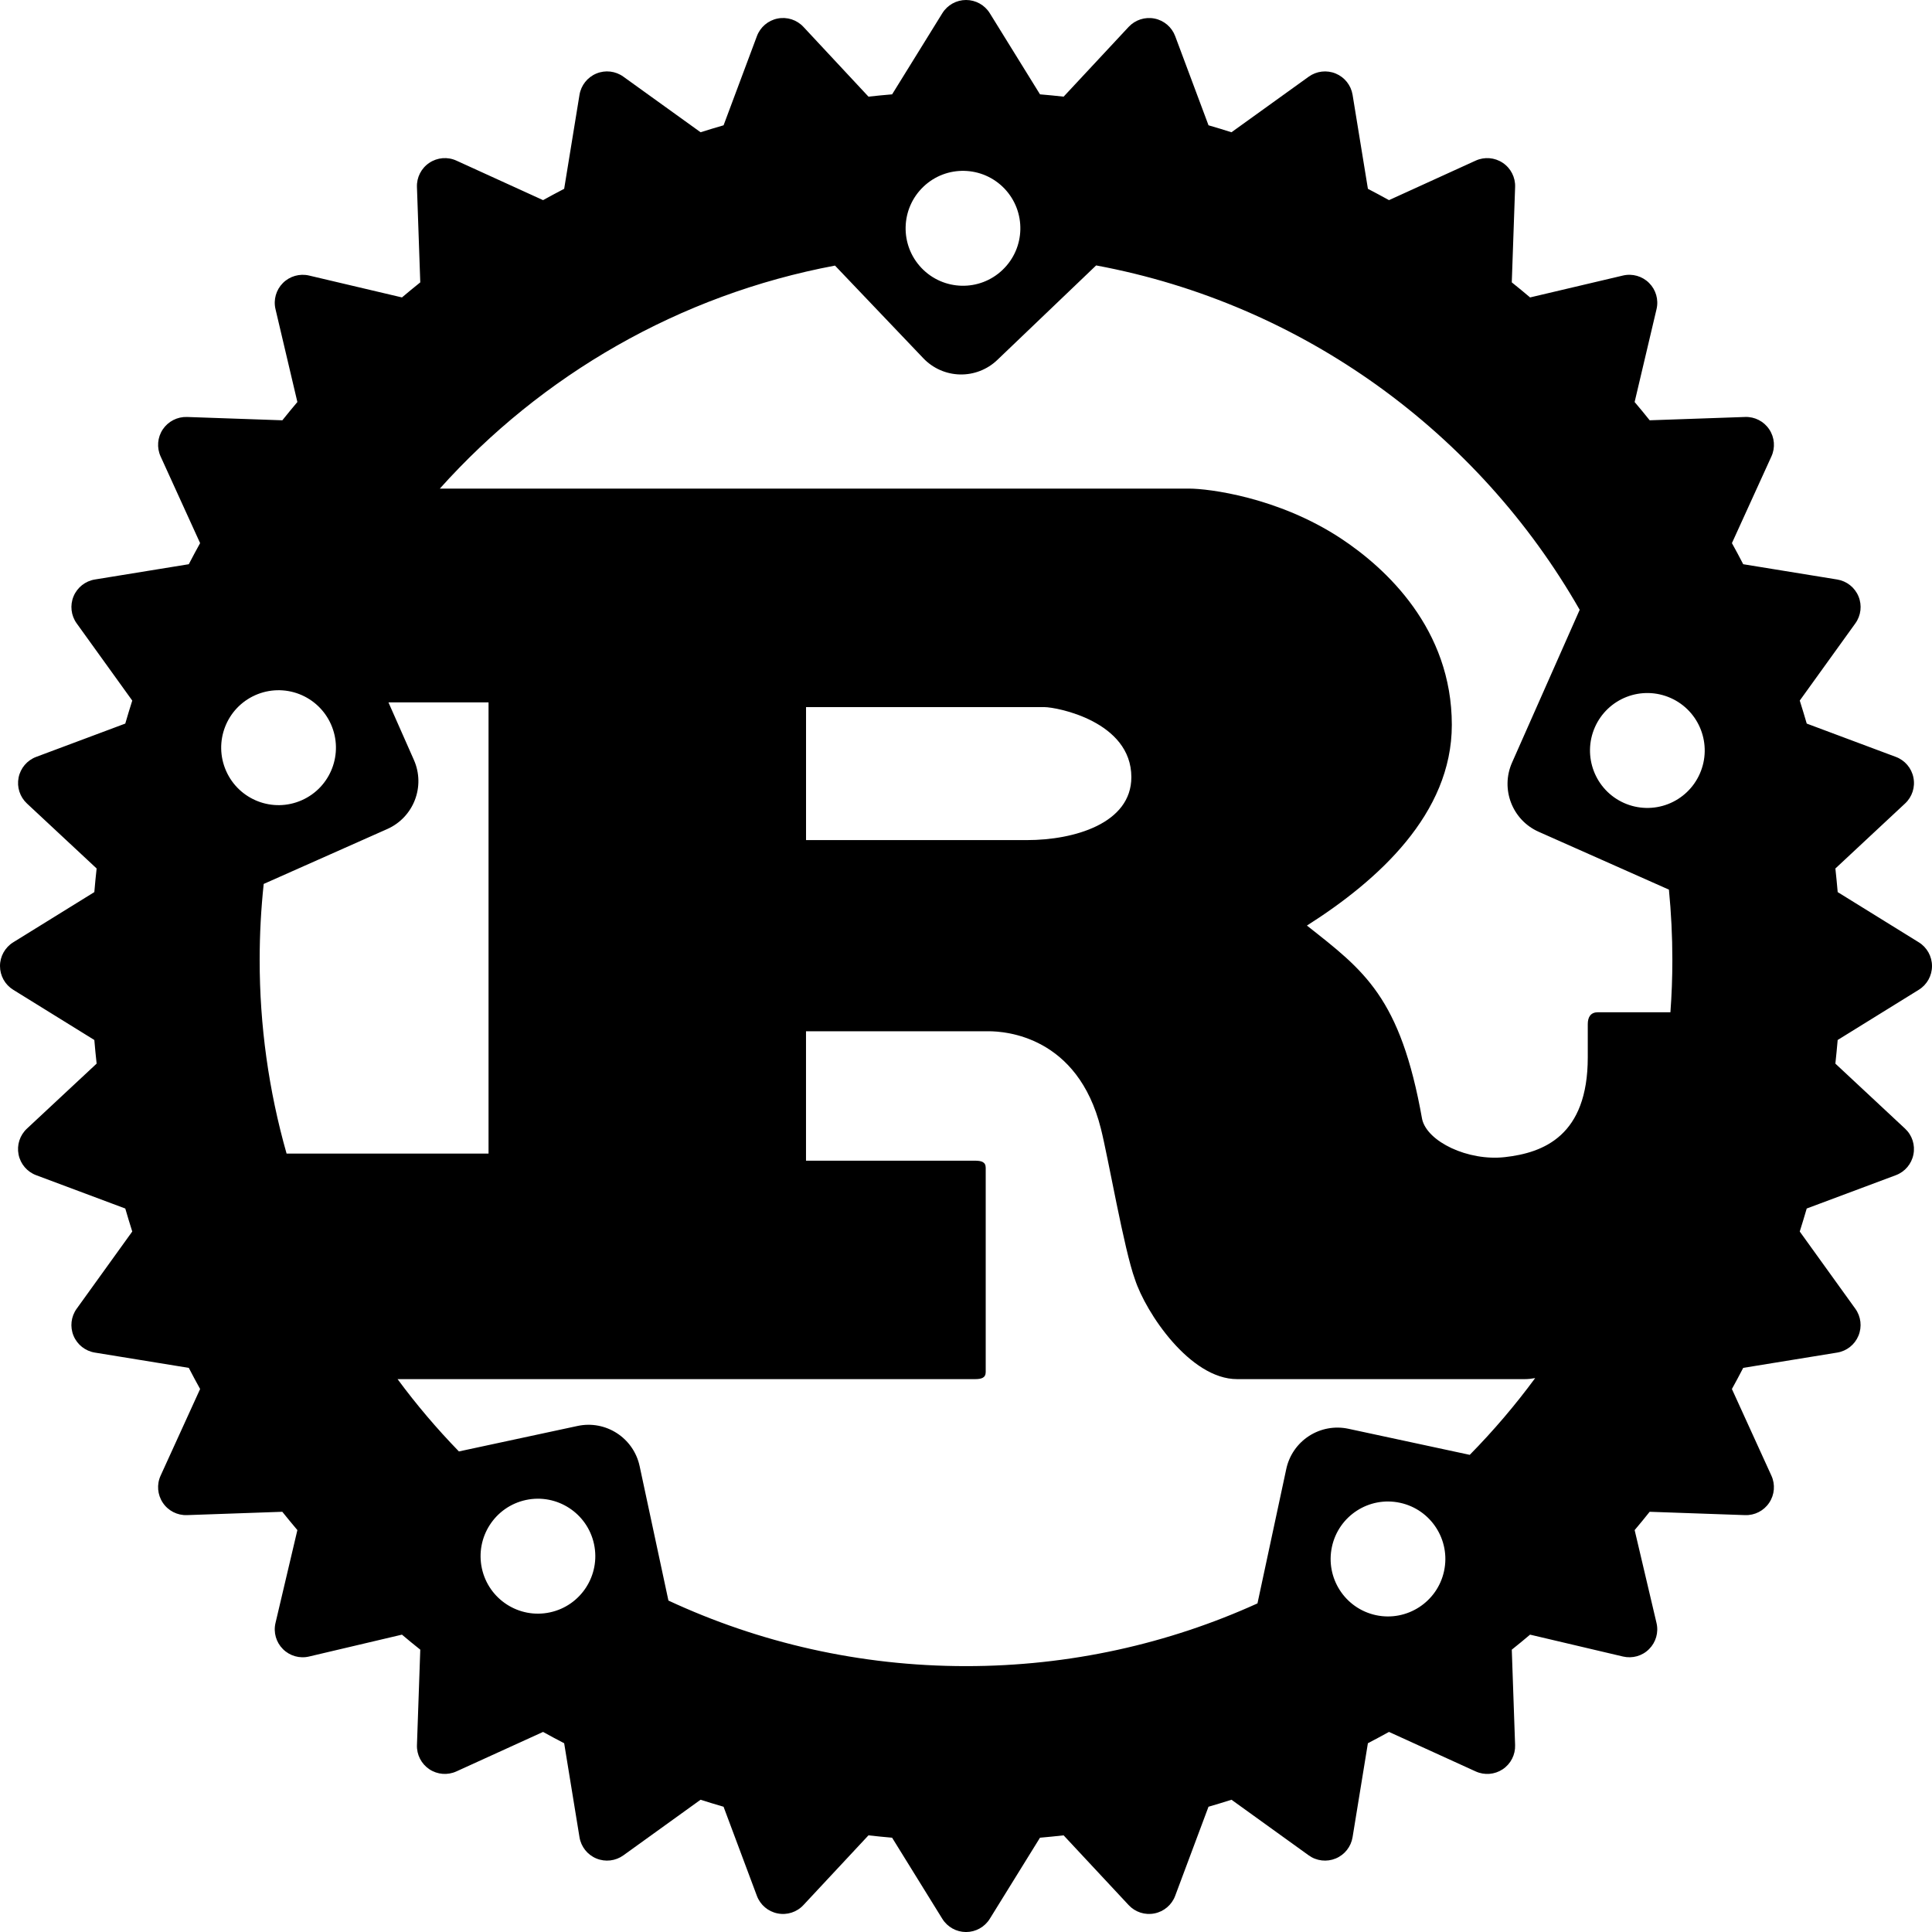
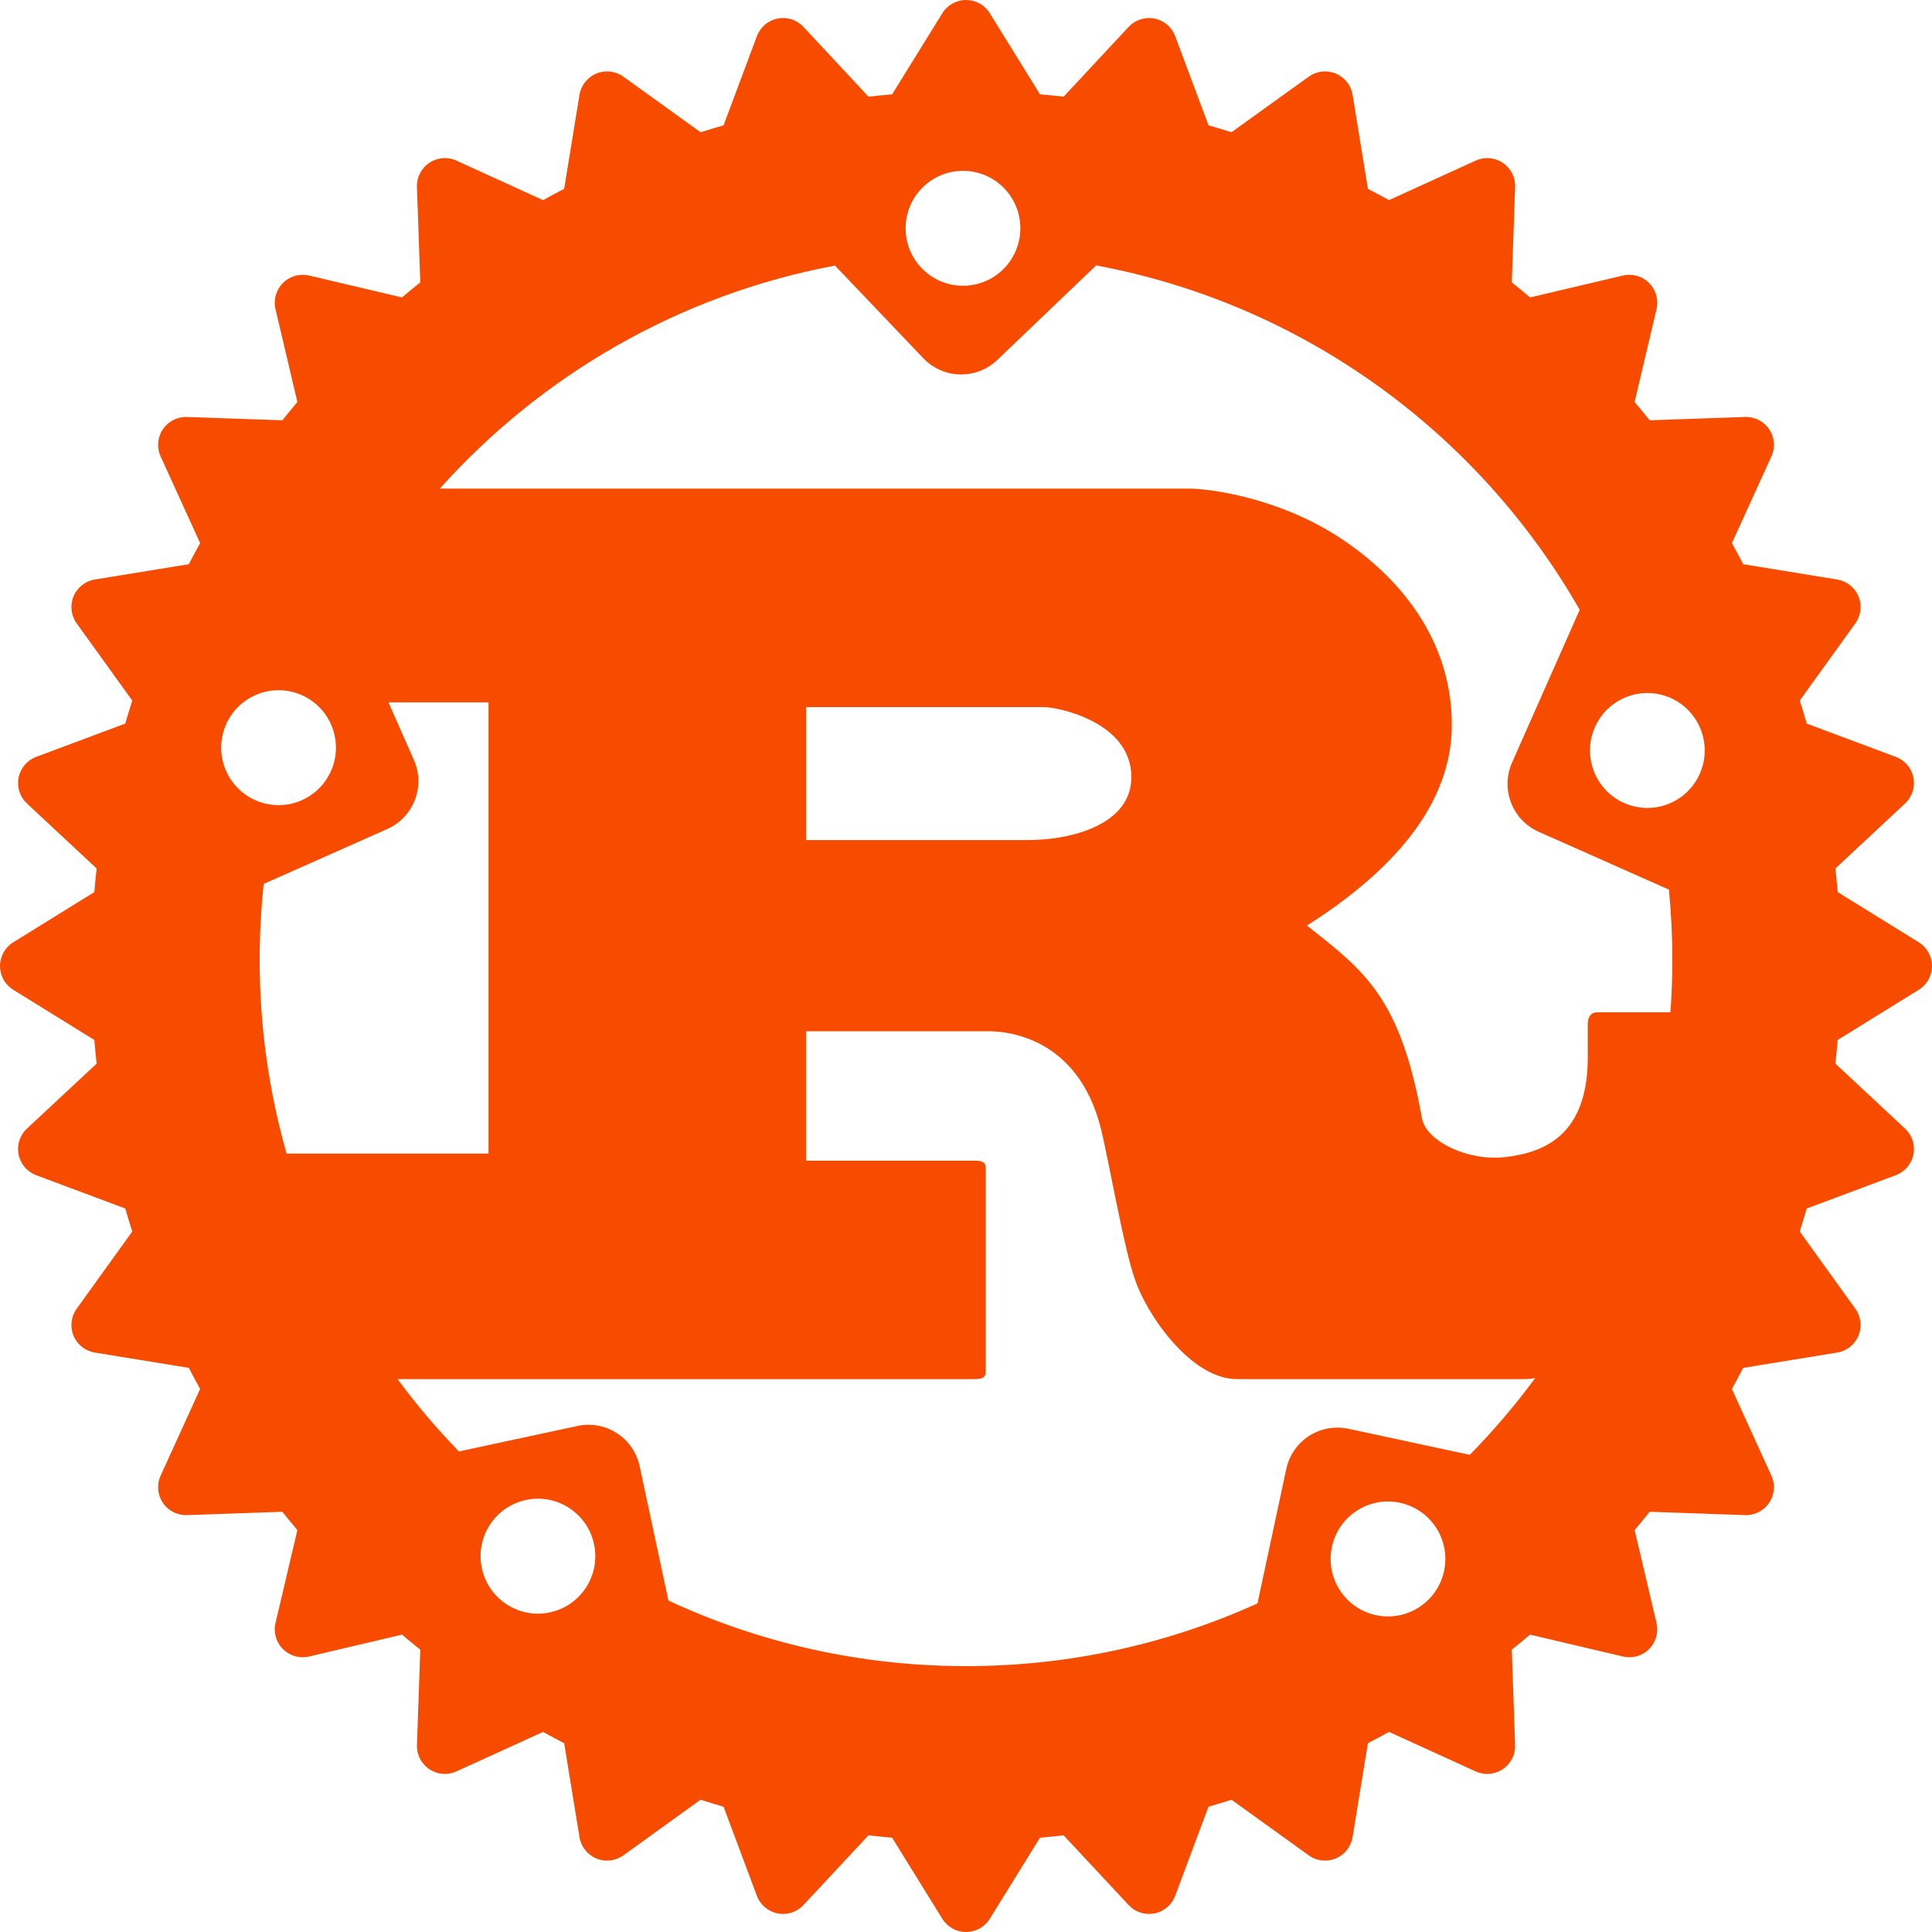
<svg xmlns="http://www.w3.org/2000/svg" width="2500" height="2500" viewBox="0 0 256 256" preserveAspectRatio="xMidYMid">
-   <path d="M254.251 124.862l-10.747-6.653a145.81 145.81 0 0 0-.306-3.13l9.236-8.615a3.686 3.686 0 0 0 1.105-3.427 3.685 3.685 0 0 0-2.33-2.744l-11.807-4.415a137.355 137.355 0 0 0-.925-3.048l7.365-10.229a3.698 3.698 0 0 0-2.407-5.814l-12.45-2.025c-.484-.944-.988-1.874-1.496-2.796l5.231-11.483a3.683 3.683 0 0 0-.288-3.59 3.678 3.678 0 0 0-3.204-1.642l-12.636.44a99.848 99.848 0 0 0-1.996-2.421l2.904-12.308a3.694 3.694 0 0 0-.986-3.466 3.698 3.698 0 0 0-3.464-.986l-12.305 2.901a106.192 106.192 0 0 0-2.426-1.996l.442-12.635a3.684 3.684 0 0 0-1.64-3.205 3.693 3.693 0 0 0-3.59-.29l-11.48 5.234a133.235 133.235 0 0 0-2.796-1.5l-2.03-12.452a3.7 3.7 0 0 0-5.812-2.407l-10.236 7.365c-1.007-.32-2.02-.629-3.042-.922L155.72 4.794a3.69 3.69 0 0 0-2.745-2.336 3.707 3.707 0 0 0-3.424 1.106l-8.615 9.243a111.11 111.11 0 0 0-3.13-.306l-6.653-10.75a3.698 3.698 0 0 0-6.289 0l-6.653 10.75a110.4 110.4 0 0 0-3.133.306l-8.617-9.243a3.695 3.695 0 0 0-6.169 1.23l-4.414 11.809c-1.023.293-2.035.604-3.045.922L82.599 10.16a3.687 3.687 0 0 0-3.579-.415 3.705 3.705 0 0 0-2.235 2.822l-2.03 12.452c-.94.487-1.869.988-2.796 1.5l-11.481-5.235a3.686 3.686 0 0 0-3.588.291 3.684 3.684 0 0 0-1.642 3.205l.44 12.635a118.03 118.03 0 0 0-2.426 1.996l-12.305-2.9a3.71 3.71 0 0 0-3.466.985 3.694 3.694 0 0 0-.986 3.466l2.899 12.308c-.673.797-1.338 1.604-1.991 2.421l-12.636-.44a3.721 3.721 0 0 0-3.204 1.641 3.696 3.696 0 0 0-.291 3.59l5.234 11.484c-.509.922-1.012 1.852-1.5 2.796l-12.449 2.025a3.7 3.7 0 0 0-2.407 5.814l7.365 10.23c-.32 1.01-.631 2.024-.925 3.047l-11.808 4.415a3.702 3.702 0 0 0-1.225 6.171l9.237 8.614c-.115 1.04-.217 2.087-.305 3.131L1.75 124.862A3.695 3.695 0 0 0 0 128.007c0 1.284.663 2.473 1.751 3.143l10.748 6.653c.088 1.047.19 2.092.305 3.131l-9.238 8.617a3.697 3.697 0 0 0 1.226 6.169l11.808 4.415c.294 1.022.605 2.037.925 3.047l-7.365 10.231a3.696 3.696 0 0 0 2.41 5.812l12.447 2.025c.487.944.986 1.874 1.5 2.8l-5.235 11.48a3.691 3.691 0 0 0 .291 3.59 3.684 3.684 0 0 0 3.204 1.641l12.63-.442c.659.821 1.322 1.626 1.997 2.426l-2.899 12.31a3.682 3.682 0 0 0 .986 3.459 3.683 3.683 0 0 0 3.466.983l12.305-2.898c.8.68 1.61 1.34 2.427 1.99l-.44 12.639a3.694 3.694 0 0 0 5.229 3.492l11.481-5.231a105.49 105.49 0 0 0 2.796 1.499l2.03 12.445a3.692 3.692 0 0 0 2.235 2.825 3.706 3.706 0 0 0 3.579-.413l10.229-7.37c1.01.32 2.025.633 3.047.927l4.415 11.804a3.685 3.685 0 0 0 2.744 2.331 3.677 3.677 0 0 0 3.425-1.106l8.617-9.238c1.04.12 2.086.22 3.133.313l6.653 10.748a3.702 3.702 0 0 0 3.143 1.75 3.703 3.703 0 0 0 3.145-1.75l6.653-10.748c1.047-.093 2.092-.193 3.131-.313l8.615 9.238a3.68 3.68 0 0 0 3.424 1.106 3.69 3.69 0 0 0 2.744-2.331l4.415-11.804c1.022-.294 2.038-.607 3.048-.927l10.231 7.37a3.7 3.7 0 0 0 5.812-2.412l2.03-12.445c.939-.487 1.868-.993 2.795-1.5l11.481 5.232a3.692 3.692 0 0 0 5.23-3.492l-.44-12.638a98.76 98.76 0 0 0 2.423-1.991l12.306 2.898c1.25.294 2.56-.07 3.463-.983a3.682 3.682 0 0 0 .986-3.459l-2.898-12.31c.675-.8 1.34-1.605 1.99-2.426l12.636.442a3.681 3.681 0 0 0 3.204-1.64 3.685 3.685 0 0 0 .289-3.592l-5.232-11.478c.511-.927 1.013-1.857 1.497-2.8l12.45-2.026a3.682 3.682 0 0 0 2.822-2.236 3.696 3.696 0 0 0-.415-3.576l-7.365-10.23c.318-1.011.629-2.026.925-3.048l11.806-4.415a3.684 3.684 0 0 0 2.331-2.745 3.677 3.677 0 0 0-1.106-3.424l-9.235-8.617c.112-1.04.215-2.086.305-3.13l10.748-6.654a3.69 3.69 0 0 0 1.751-3.143c0-1.281-.66-2.472-1.749-3.145zm-71.932 89.156c-4.104-.885-6.714-4.93-5.833-9.047.878-4.112 4.92-6.729 9.023-5.844 4.104.879 6.718 4.931 5.838 9.04-.88 4.11-4.926 6.73-9.028 5.851zm-3.652-24.699a6.929 6.929 0 0 0-8.23 5.332l-3.816 17.807c-11.775 5.344-24.85 8.313-38.621 8.313-14.086 0-27.446-3.116-39.43-8.688l-3.814-17.806c-.802-3.747-4.486-6.134-8.228-5.33l-15.72 3.376a93.272 93.272 0 0 1-8.128-9.58h76.49c.865 0 1.442-.157 1.442-.945v-27.057c0-.787-.577-.944-1.443-.944H106.8v-17.15h24.195c2.208 0 11.809.63 14.878 12.902.962 3.774 3.072 16.05 4.516 19.98 1.438 4.408 7.293 13.213 13.533 13.213h38.115c.433 0 .895-.049 1.382-.137a93.92 93.92 0 0 1-8.669 10.17l-16.082-3.456zm-105.79 24.327c-4.105.886-8.146-1.731-9.029-5.843-.878-4.119 1.732-8.162 5.836-9.047 4.105-.878 8.148 1.739 9.028 5.85.878 4.11-1.734 8.16-5.836 9.04zM43.86 95.986c1.703 3.842-.03 8.345-3.867 10.045-3.837 1.705-8.328-.03-10.03-3.875-1.703-3.845.029-8.34 3.867-10.045a7.598 7.598 0 0 1 10.03 3.874zm-8.918 21.14l16.376-7.277a6.942 6.942 0 0 0 3.524-9.158l-3.372-7.626h13.264v59.788H37.973a93.7 93.7 0 0 1-3.566-25.672c0-3.398.183-6.756.535-10.056zm71.862-5.807V93.696h31.586c1.632 0 11.52 1.886 11.52 9.28 0 6.139-7.584 8.34-13.821 8.34h-29.285v.003zm114.792 15.862c0 2.338-.086 4.652-.257 6.948h-9.603c-.961 0-1.348.632-1.348 1.573v4.41c0 10.38-5.853 12.638-10.982 13.213-4.884.55-10.3-2.045-10.967-5.034-2.882-16.206-7.683-19.667-15.265-25.648 9.41-5.975 19.2-14.79 19.2-26.59 0-12.74-8.734-20.765-14.688-24.7-8.352-5.506-17.6-6.61-20.095-6.61H58.279c13.467-15.03 31.719-25.677 52.362-29.551l11.706 12.28a6.923 6.923 0 0 0 9.799.226l13.098-12.528c27.445 5.11 50.682 22.194 64.073 45.633l-8.967 20.253c-1.548 3.505.032 7.604 3.527 9.157l17.264 7.668c.298 3.065.455 6.161.455 9.3zM122.352 24.745c3.033-2.905 7.844-2.79 10.748.247 2.898 3.046 2.788 7.862-.252 10.765-3.033 2.906-7.844 2.793-10.748-.25a7.621 7.621 0 0 1 .252-10.762zm88.983 71.61a7.594 7.594 0 0 1 10.028-3.872c3.838 1.702 5.57 6.203 3.867 10.045a7.595 7.595 0 0 1-10.03 3.875c-3.833-1.703-5.565-6.2-3.865-10.048z" />
+   <g fill="#f74c00">
+     <path d="M254.251 124.862l-10.747-6.653a145.81 145.81 0 0 0-.306-3.13l9.236-8.615a3.686 3.686 0 0 0 1.105-3.427 3.685 3.685 0 0 0-2.33-2.744l-11.807-4.415a137.355 137.355 0 0 0-.925-3.048l7.365-10.229a3.698 3.698 0 0 0-2.407-5.814l-12.45-2.025c-.484-.944-.988-1.874-1.496-2.796l5.231-11.483a3.683 3.683 0 0 0-.288-3.59 3.678 3.678 0 0 0-3.204-1.642l-12.636.44a99.848 99.848 0 0 0-1.996-2.421l2.904-12.308a3.694 3.694 0 0 0-.986-3.466 3.698 3.698 0 0 0-3.464-.986l-12.305 2.901a106.192 106.192 0 0 0-2.426-1.996l.442-12.635a3.684 3.684 0 0 0-1.64-3.205 3.693 3.693 0 0 0-3.59-.29l-11.48 5.234a133.235 133.235 0 0 0-2.796-1.5l-2.03-12.452a3.7 3.7 0 0 0-5.812-2.407l-10.236 7.365c-1.007-.32-2.02-.629-3.042-.922L155.72 4.794a3.69 3.69 0 0 0-2.745-2.336 3.707 3.707 0 0 0-3.424 1.106l-8.615 9.243a111.11 111.11 0 0 0-3.13-.306l-6.653-10.75a3.698 3.698 0 0 0-6.289 0l-6.653 10.75a110.4 110.4 0 0 0-3.133.306l-8.617-9.243a3.695 3.695 0 0 0-6.169 1.23l-4.414 11.809c-1.023.293-2.035.604-3.045.922L82.599 10.16a3.687 3.687 0 0 0-3.579-.415 3.705 3.705 0 0 0-2.235 2.822l-2.03 12.452c-.94.487-1.869.988-2.796 1.5l-11.481-5.235a3.686 3.686 0 0 0-3.588.291 3.684 3.684 0 0 0-1.642 3.205l.44 12.635a118.03 118.03 0 0 0-2.426 1.996l-12.305-2.9a3.71 3.71 0 0 0-3.466.985 3.694 3.694 0 0 0-.986 3.466l2.899 12.308c-.673.797-1.338 1.604-1.991 2.421l-12.636-.44a3.721 3.721 0 0 0-3.204 1.641 3.696 3.696 0 0 0-.291 3.59l5.234 11.484c-.509.922-1.012 1.852-1.5 2.796l-12.449 2.025a3.7 3.7 0 0 0-2.407 5.814l7.365 10.23c-.32 1.01-.631 2.024-.925 3.047l-11.808 4.415a3.702 3.702 0 0 0-1.225 6.171l9.237 8.614c-.115 1.04-.217 2.087-.305 3.131L1.75 124.862A3.695 3.695 0 0 0 0 128.007c0 1.284.663 2.473 1.751 3.143l10.748 6.653c.088 1.047.19 2.092.305 3.131l-9.238 8.617a3.697 3.697 0 0 0 1.226 6.169l11.808 4.415c.294 1.022.605 2.037.925 3.047l-7.365 10.231a3.696 3.696 0 0 0 2.41 5.812l12.447 2.025c.487.944.986 1.874 1.5 2.8l-5.235 11.48a3.691 3.691 0 0 0 .291 3.59 3.684 3.684 0 0 0 3.204 1.641l12.63-.442c.659.821 1.322 1.626 1.997 2.426l-2.899 12.31a3.682 3.682 0 0 0 .986 3.459 3.683 3.683 0 0 0 3.466.983l12.305-2.898c.8.68 1.61 1.34 2.427 1.99l-.44 12.639a3.694 3.694 0 0 0 5.229 3.492l11.481-5.231a105.49 105.49 0 0 0 2.796 1.499l2.03 12.445a3.692 3.692 0 0 0 2.235 2.825 3.706 3.706 0 0 0 3.579-.413l10.229-7.37c1.01.32 2.025.633 3.047.927l4.415 11.804a3.685 3.685 0 0 0 2.744 2.331 3.677 3.677 0 0 0 3.425-1.106l8.617-9.238c1.04.12 2.086.22 3.133.313l6.653 10.748a3.702 3.702 0 0 0 3.143 1.75 3.703 3.703 0 0 0 3.145-1.75l6.653-10.748c1.047-.093 2.092-.193 3.131-.313l8.615 9.238a3.68 3.68 0 0 0 3.424 1.106 3.69 3.69 0 0 0 2.744-2.331l4.415-11.804c1.022-.294 2.038-.607 3.048-.927l10.231 7.37a3.7 3.7 0 0 0 5.812-2.412l2.03-12.445c.939-.487 1.868-.993 2.795-1.5l11.481 5.232a3.692 3.692 0 0 0 5.23-3.492l-.44-12.638a98.76 98.76 0 0 0 2.423-1.991l12.306 2.898c1.25.294 2.56-.07 3.463-.983a3.682 3.682 0 0 0 .986-3.459l-2.898-12.31c.675-.8 1.34-1.605 1.99-2.426l12.636.442a3.681 3.681 0 0 0 3.204-1.64 3.685 3.685 0 0 0 .289-3.592l-5.232-11.478c.511-.927 1.013-1.857 1.497-2.8l12.45-2.026a3.682 3.682 0 0 0 2.822-2.236 3.696 3.696 0 0 0-.415-3.576l-7.365-10.23c.318-1.011.629-2.026.925-3.048l11.806-4.415a3.684 3.684 0 0 0 2.331-2.745 3.677 3.677 0 0 0-1.106-3.424l-9.235-8.617c.112-1.04.215-2.086.305-3.13l10.748-6.654a3.69 3.69 0 0 0 1.751-3.143c0-1.281-.66-2.472-1.749-3.145zm-71.932 89.156c-4.104-.885-6.714-4.93-5.833-9.047.878-4.112 4.92-6.729 9.023-5.844 4.104.879 6.718 4.931 5.838 9.04-.88 4.11-4.926 6.73-9.028 5.851zm-3.652-24.699a6.929 6.929 0 0 0-8.23 5.332l-3.816 17.807c-11.775 5.344-24.85 8.313-38.621 8.313-14.086 0-27.446-3.116-39.43-8.688l-3.814-17.806c-.802-3.747-4.486-6.134-8.228-5.33l-15.72 3.376a93.272 93.272 0 0 1-8.128-9.58h76.49c.865 0 1.442-.157 1.442-.945v-27.057c0-.787-.577-.944-1.443-.944H106.8v-17.15h24.195c2.208 0 11.809.63 14.878 12.902.962 3.774 3.072 16.05 4.516 19.98 1.438 4.408 7.293 13.213 13.533 13.213h38.115c.433 0 .895-.049 1.382-.137a93.92 93.92 0 0 1-8.669 10.17l-16.082-3.456zm-105.79 24.327c-4.105.886-8.146-1.731-9.029-5.843-.878-4.119 1.732-8.162 5.836-9.047 4.105-.878 8.148 1.739 9.028 5.85.878 4.11-1.734 8.16-5.836 9.04zM43.86 95.986c1.703 3.842-.03 8.345-3.867 10.045-3.837 1.705-8.328-.03-10.03-3.875-1.703-3.845.029-8.34 3.867-10.045a7.598 7.598 0 0 1 10.03 3.874zm-8.918 21.14l16.376-7.277a6.942 6.942 0 0 0 3.524-9.158l-3.372-7.626h13.264v59.788H37.973a93.7 93.7 0 0 1-3.566-25.672c0-3.398.183-6.756.535-10.056zm71.862-5.807V93.696h31.586c1.632 0 11.52 1.886 11.52 9.28 0 6.139-7.584 8.34-13.821 8.34h-29.285v.003zm114.792 15.862c0 2.338-.086 4.652-.257 6.948h-9.603c-.961 0-1.348.632-1.348 1.573v4.41c0 10.38-5.853 12.638-10.982 13.213-4.884.55-10.3-2.045-10.967-5.034-2.882-16.206-7.683-19.667-15.265-25.648 9.41-5.975 19.2-14.79 19.2-26.59 0-12.74-8.734-20.765-14.688-24.7-8.352-5.506-17.6-6.61-20.095-6.61H58.279c13.467-15.03 31.719-25.677 52.362-29.551l11.706 12.28a6.923 6.923 0 0 0 9.799.226l13.098-12.528c27.445 5.11 50.682 22.194 64.073 45.633l-8.967 20.253c-1.548 3.505.032 7.604 3.527 9.157l17.264 7.668c.298 3.065.455 6.161.455 9.3zM122.352 24.745c3.033-2.905 7.844-2.79 10.748.247 2.898 3.046 2.788 7.862-.252 10.765-3.033 2.906-7.844 2.793-10.748-.25a7.621 7.621 0 0 1 .252-10.762zm88.983 71.61a7.594 7.594 0 0 1 10.028-3.872c3.838 1.702 5.57 6.203 3.867 10.045a7.595 7.595 0 0 1-10.03 3.875c-3.833-1.703-5.565-6.2-3.865-10.048z" />
+   </g>
</svg>
